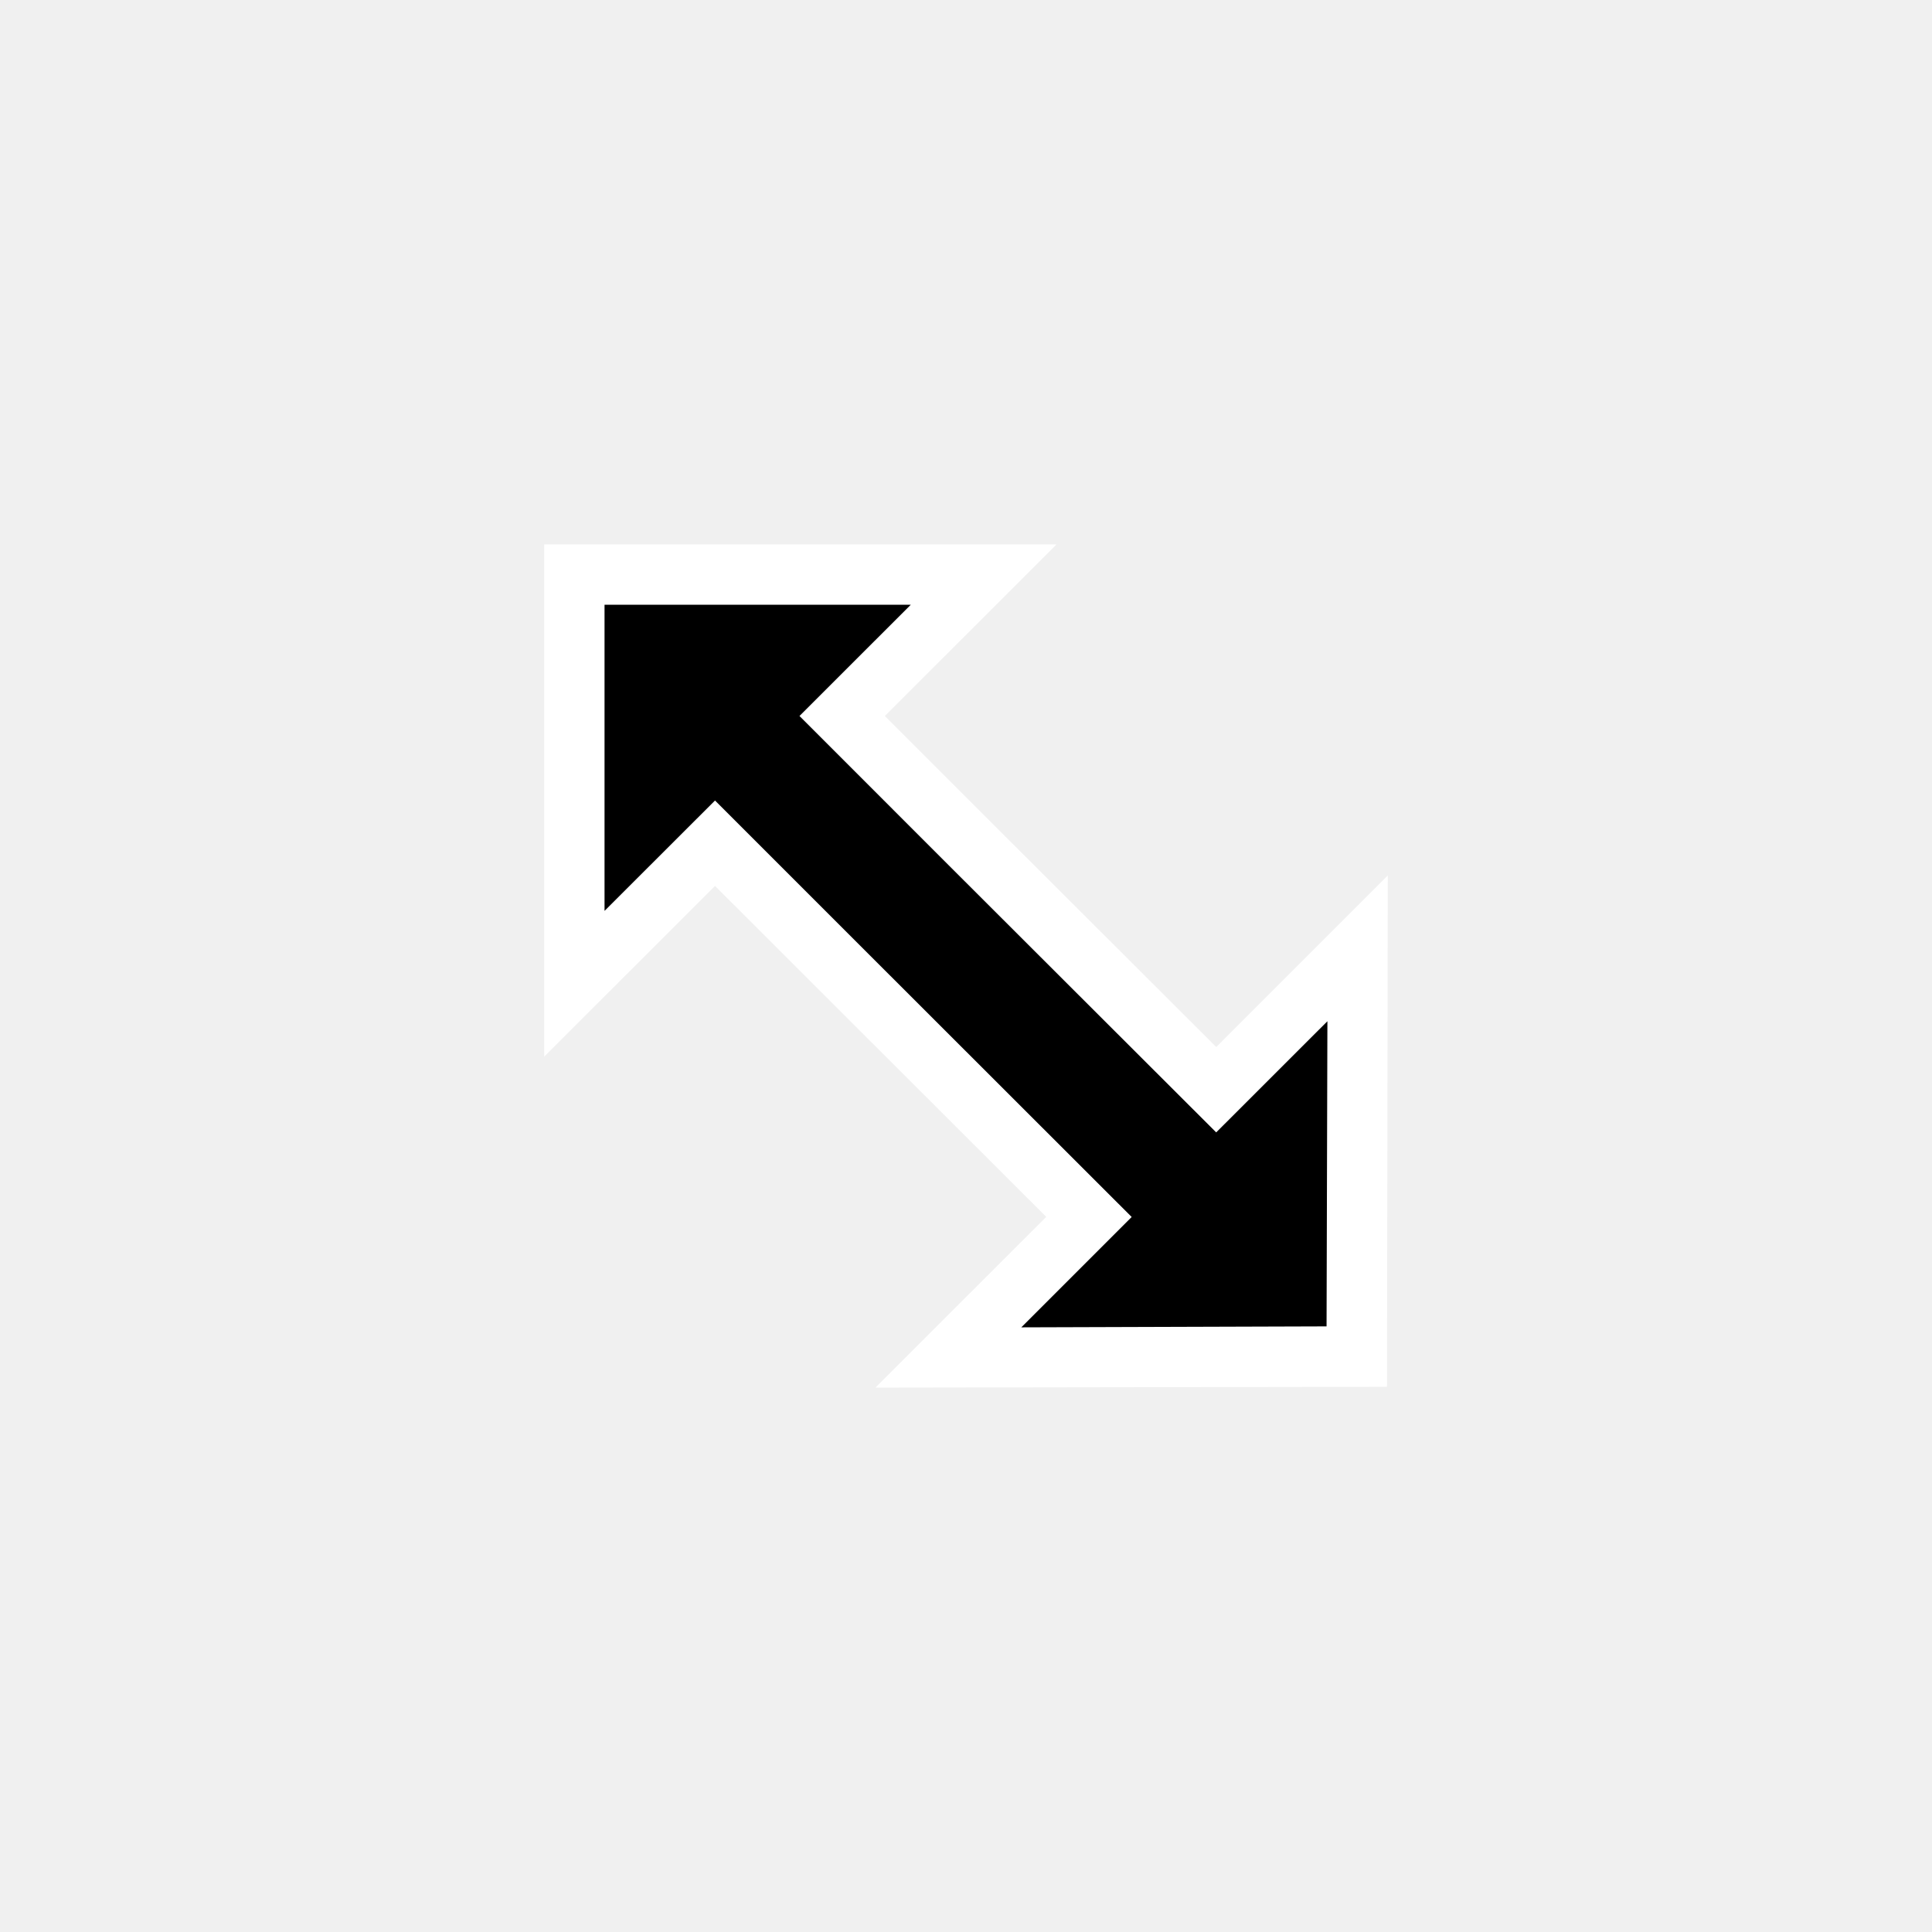
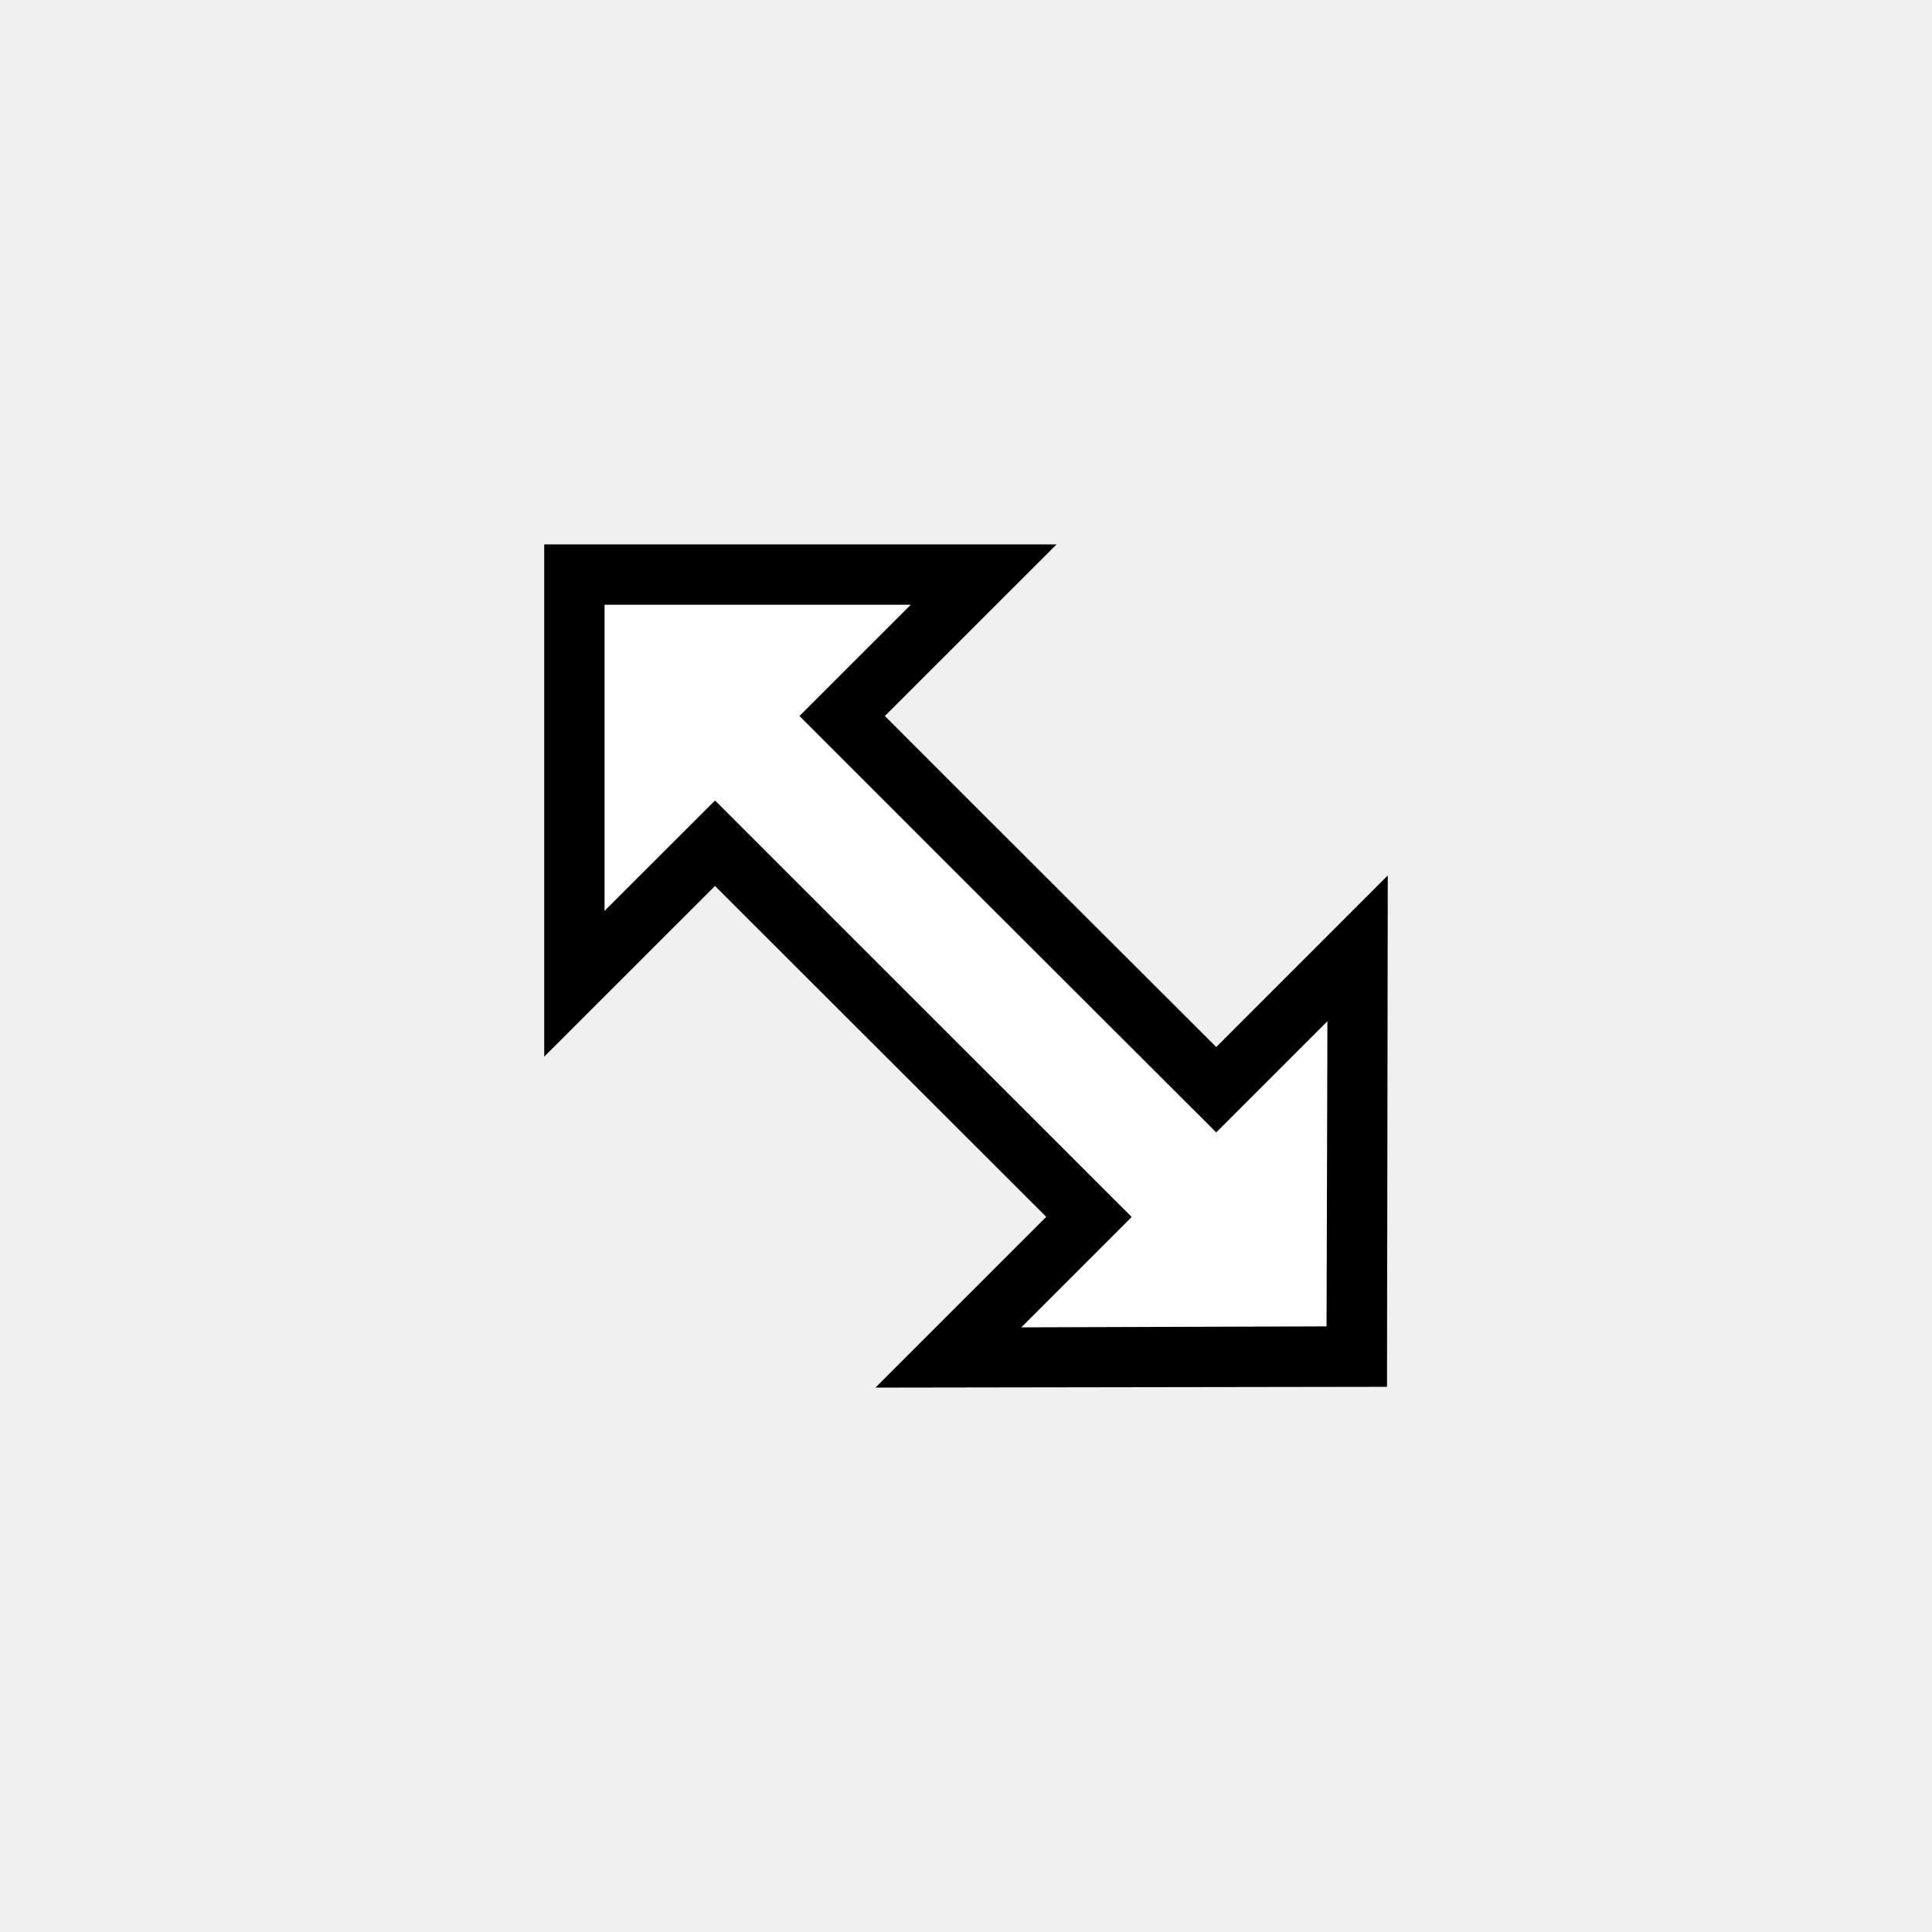
<svg xmlns="http://www.w3.org/2000/svg" height="32" viewBox="0 0 32 32" width="32">
  <g fill="none" transform="translate(9 9)">
-     <path d="m4.257 7.087 4.072 4.068-2.829 2.828 8.473-.013.013-8.47-2.841 2.842-4.075-4.068-1.414-1.415 2.844-2.842h-8.486v8.484l2.829-2.827z" fill="#fff" />
-     <path d="m5.317 6.733 4.427 4.424-1.828 1.828 5.056-.016.014-5.054-1.842 1.841-4.428-4.422-2.474-2.475 1.844-1.843h-5.073v5.071l1.83-1.828z" fill="#000" />
+     <path d="m4.257 7.087 4.072 4.068-2.829 2.828 8.473-.013.013-8.47-2.841 2.842-4.075-4.068-1.414-1.415 2.844-2.842h-8.486v8.484l2.829-2.827z" fill="#000" />
+     <path d="m5.317 6.733 4.427 4.424-1.828 1.828 5.056-.016.014-5.054-1.842 1.841-4.428-4.422-2.474-2.475 1.844-1.843h-5.073v5.071l1.83-1.828z" fill="#fff" />
  </g>
</svg>
